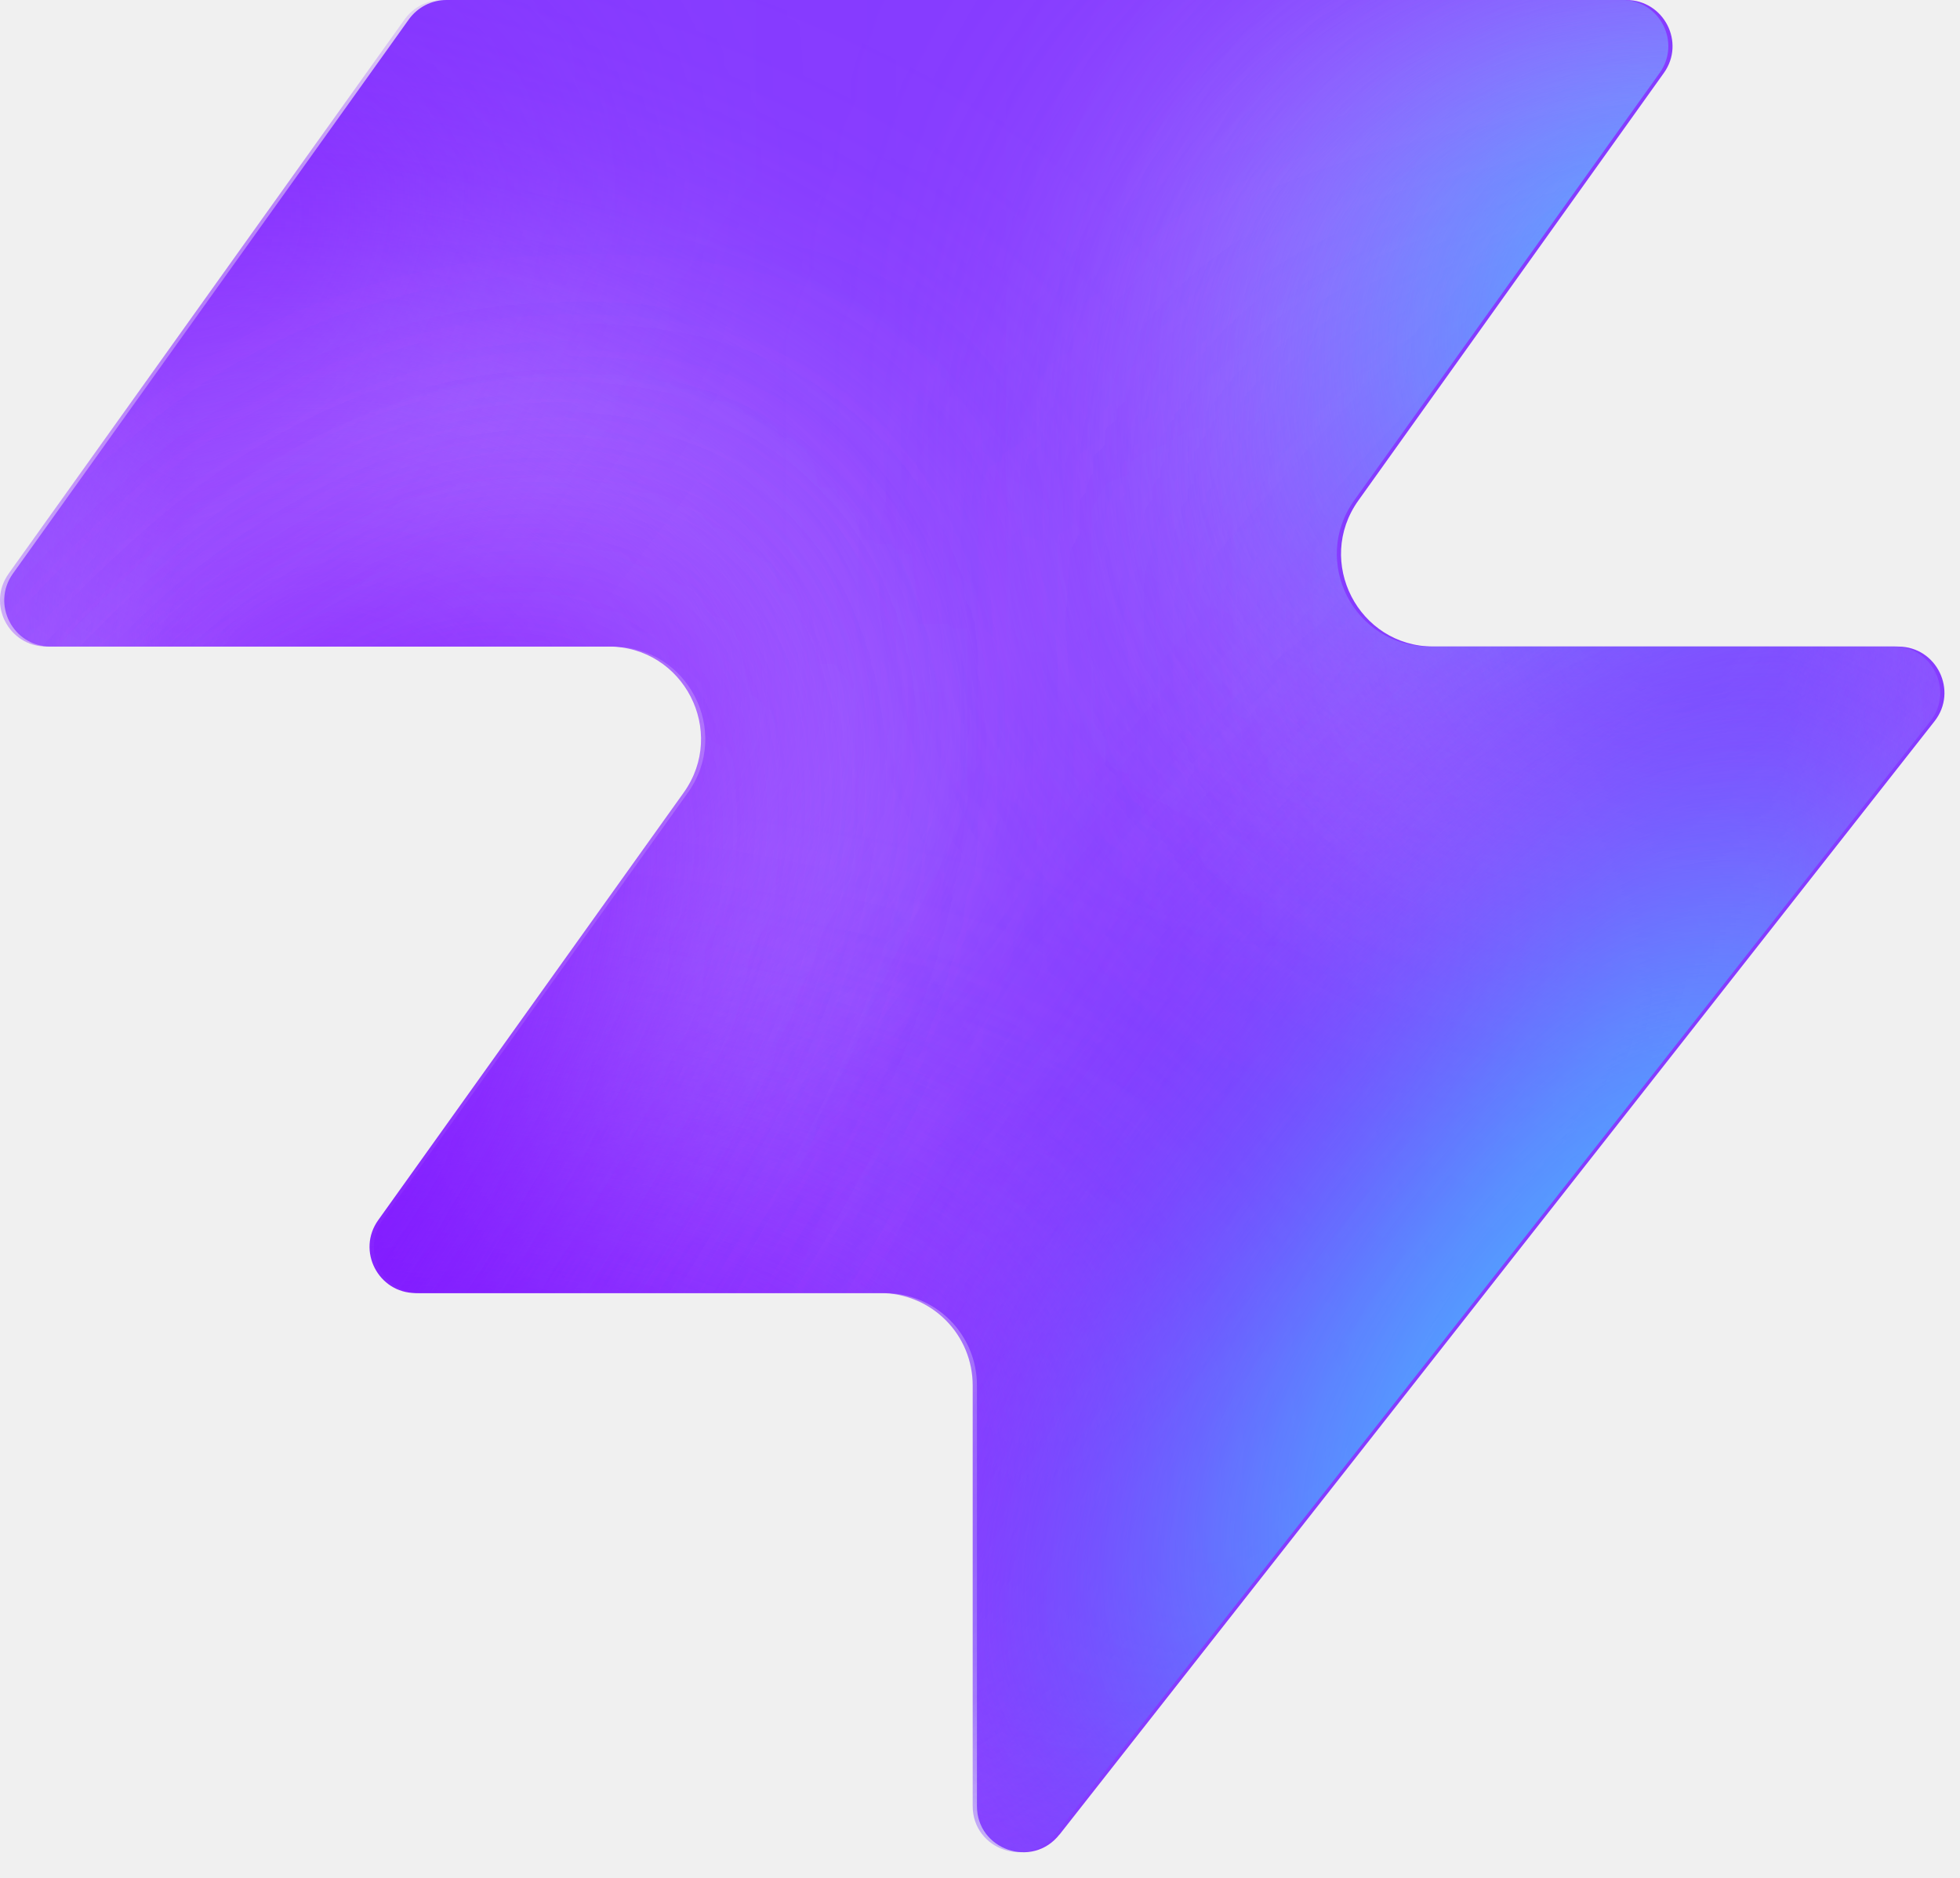
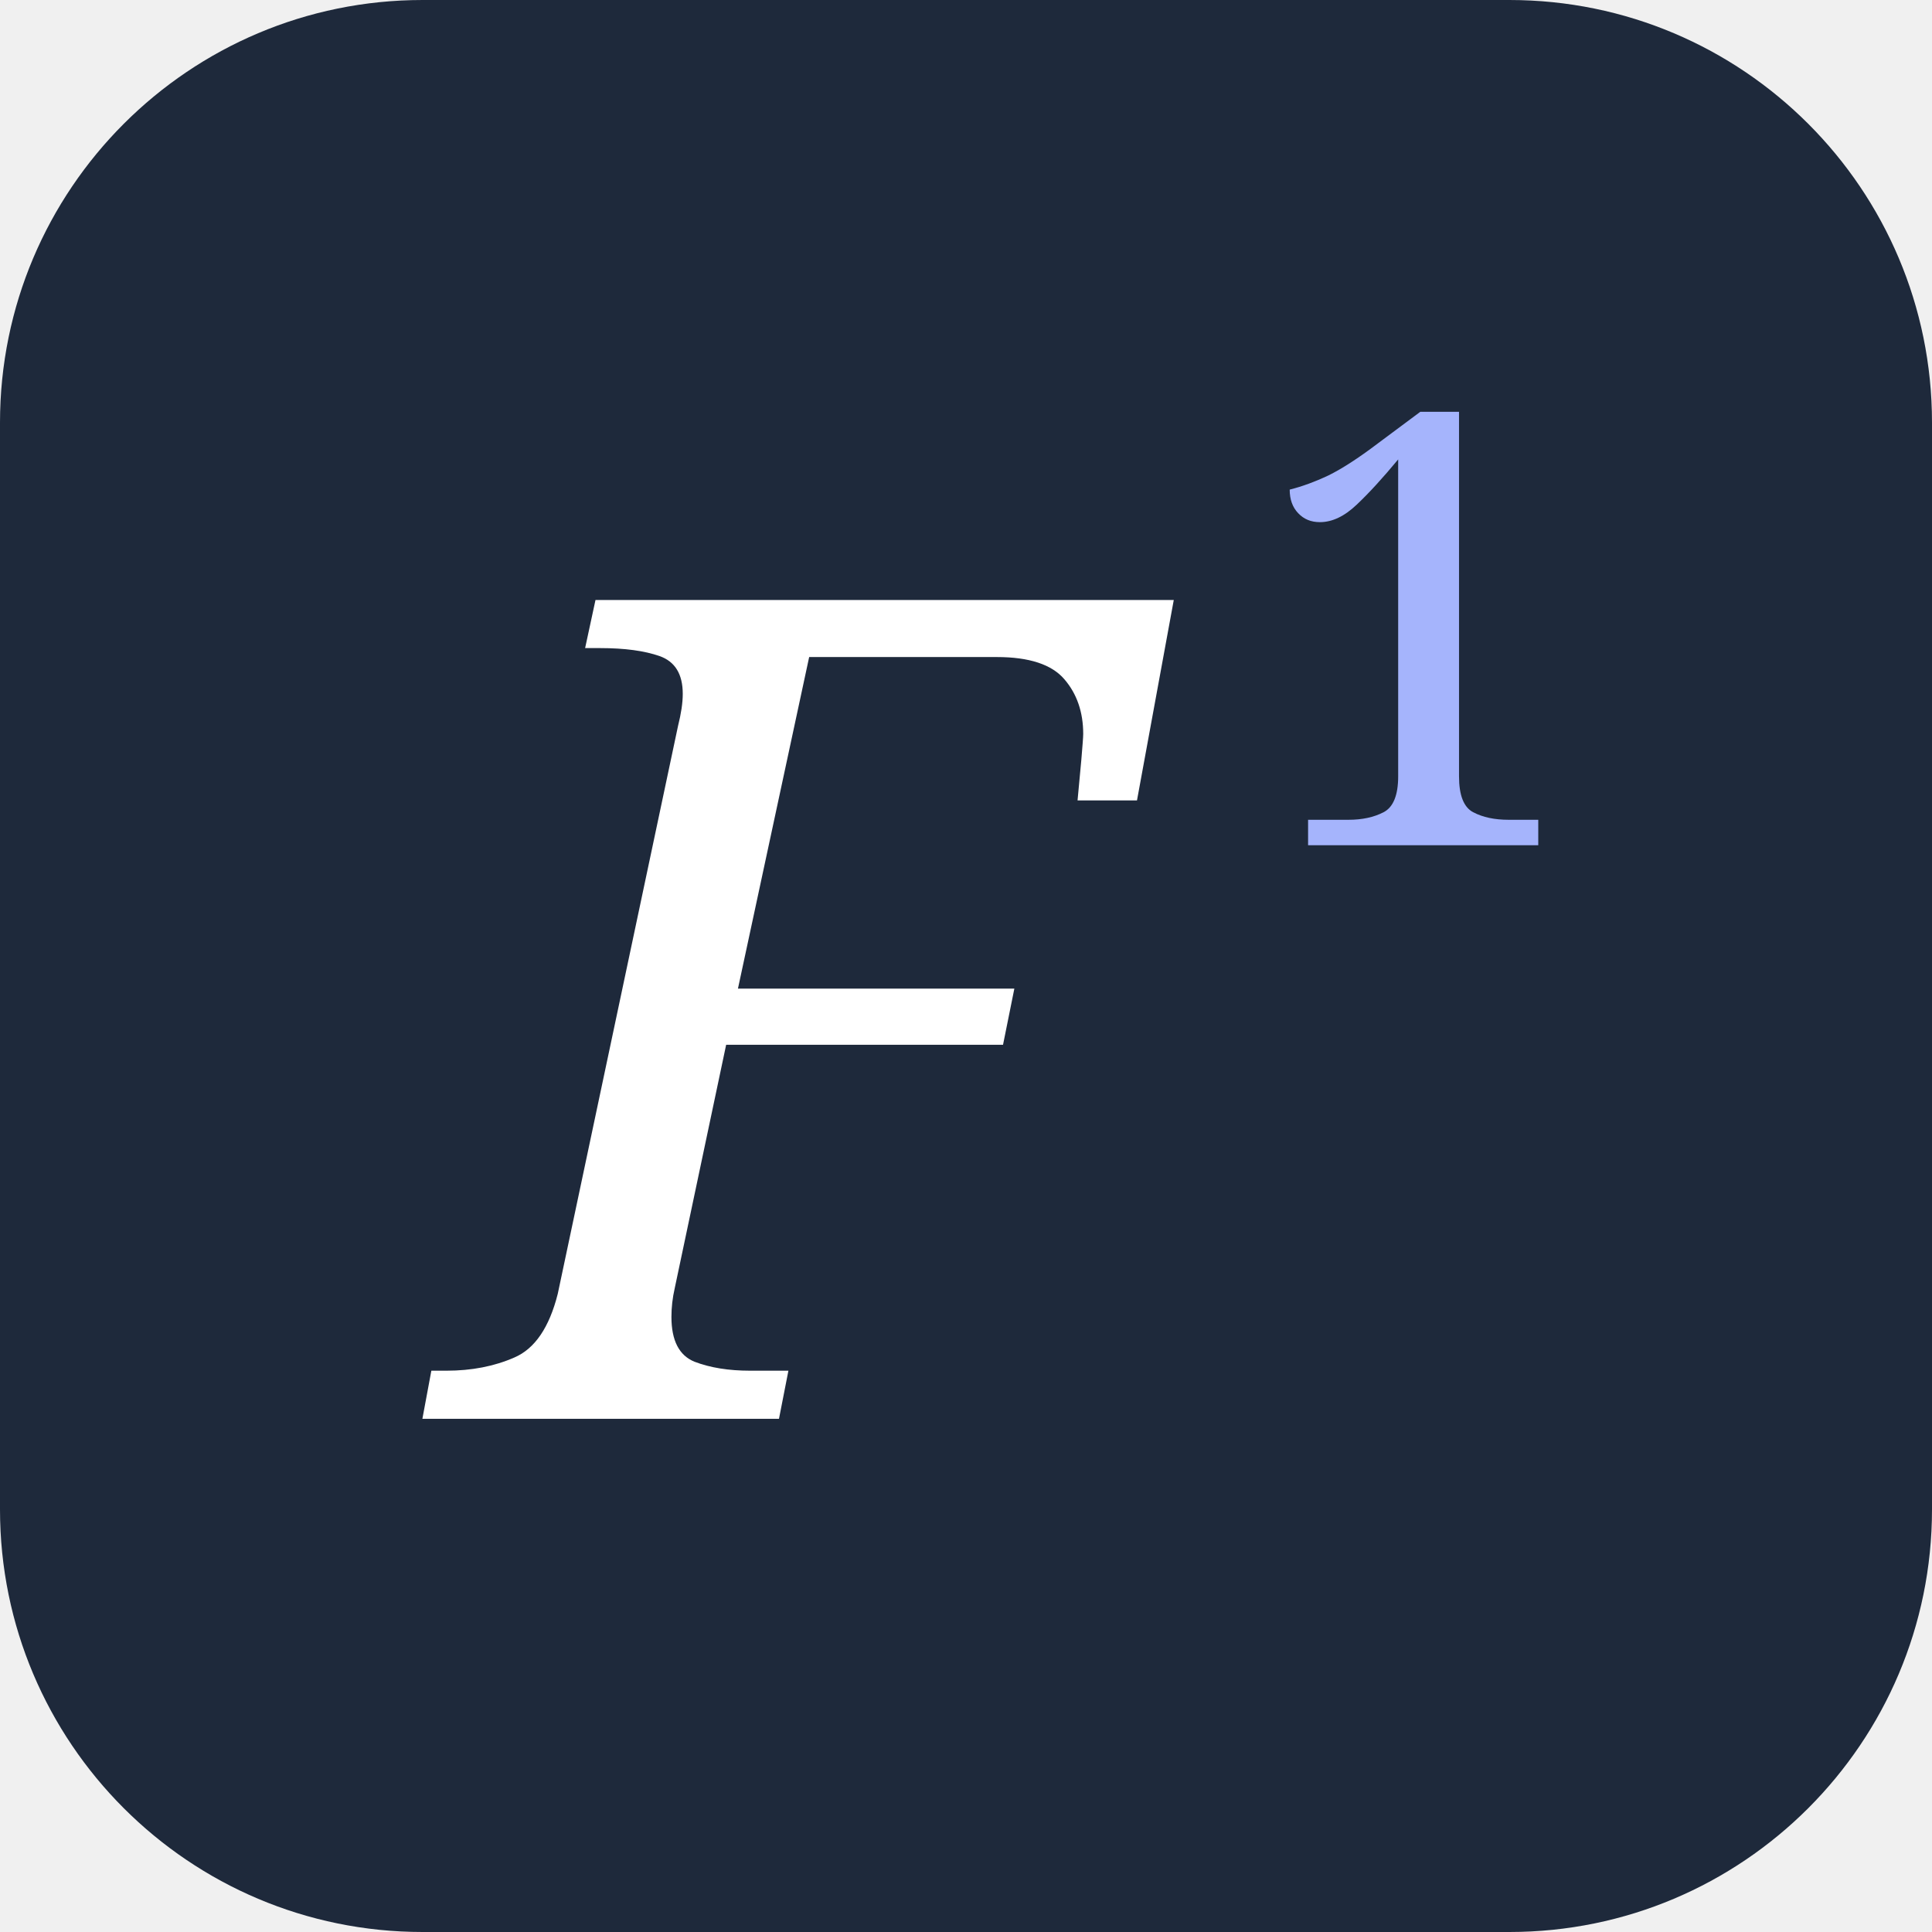
- <svg xmlns="http://www.w3.org/2000/svg" width="48" height="46" fill="none" viewBox="0 0 48 46">
-   <path fill="#863bff" d="M25.946 44.938c-.664.845-2.021.375-2.021-.698V33.937a2.26 2.26 0 0 0-2.262-2.262H10.287c-.92 0-1.456-1.04-.92-1.788l7.48-10.471c1.07-1.497 0-3.578-1.842-3.578H1.237c-.92 0-1.456-1.04-.92-1.788L10.013.474c.214-.297.556-.474.92-.474h28.894c.92 0 1.456 1.04.92 1.788l-7.48 10.471c-1.07 1.498 0 3.579 1.842 3.579h11.377c.943 0 1.473 1.088.89 1.83L25.947 44.94z" style="fill:#863bff;fill:color(display-p3 .525 .23 1);fill-opacity:1" />
-   <mask id="a" width="48" height="46" x="0" y="0" maskUnits="userSpaceOnUse" style="mask-type:alpha">
-     <path fill="#000" d="M25.842 44.938c-.664.844-2.021.375-2.021-.698V33.937a2.26 2.26 0 0 0-2.262-2.262H10.183c-.92 0-1.456-1.04-.92-1.788l7.48-10.471c1.07-1.498 0-3.579-1.842-3.579H1.133c-.92 0-1.456-1.04-.92-1.787L9.91.473c.214-.297.556-.474.92-.474h28.894c.92 0 1.456 1.04.92 1.788l-7.48 10.471c-1.07 1.498 0 3.578 1.842 3.578h11.377c.943 0 1.473 1.088.89 1.832L25.843 44.94z" style="fill:#000;fill-opacity:1" />
-   </mask>
-   <g mask="url(#a)">
-     <g filter="url(#b)">
-       <ellipse cx="5.508" cy="14.704" fill="#ede6ff" rx="5.508" ry="14.704" style="fill:#ede6ff;fill:color(display-p3 .927 .903 1);fill-opacity:1" transform="matrix(.00324 1 1 -.00324 -4.47 31.516)" />
-     </g>
-     <g filter="url(#c)">
-       <ellipse cx="10.399" cy="29.851" fill="#ede6ff" rx="10.399" ry="29.851" style="fill:#ede6ff;fill:color(display-p3 .927 .903 1);fill-opacity:1" transform="matrix(.00324 1 1 -.00324 -39.328 7.883)" />
-     </g>
-     <g filter="url(#d)">
-       <ellipse cx="5.508" cy="30.487" fill="#7e14ff" rx="5.508" ry="30.487" style="fill:#7e14ff;fill:color(display-p3 .492 .077 1);fill-opacity:1" transform="rotate(89.814 -25.913 -14.639)scale(1 -1)" />
-     </g>
-     <g filter="url(#e)">
-       <ellipse cx="5.508" cy="30.599" fill="#7e14ff" rx="5.508" ry="30.599" style="fill:#7e14ff;fill:color(display-p3 .492 .077 1);fill-opacity:1" transform="rotate(89.814 -32.644 -3.334)scale(1 -1)" />
-     </g>
-     <g filter="url(#f)">
-       <ellipse cx="5.508" cy="30.599" fill="#7e14ff" rx="5.508" ry="30.599" style="fill:#7e14ff;fill:color(display-p3 .492 .077 1);fill-opacity:1" transform="matrix(.00324 1 1 -.00324 -34.34 30.47)" />
-     </g>
-     <g filter="url(#g)">
-       <ellipse cx="14.072" cy="22.078" fill="#ede6ff" rx="14.072" ry="22.078" style="fill:#ede6ff;fill:color(display-p3 .927 .903 1);fill-opacity:1" transform="rotate(93.35 24.506 48.493)scale(-1 1)" />
-     </g>
-     <g filter="url(#h)">
-       <ellipse cx="3.47" cy="21.501" fill="#7e14ff" rx="3.47" ry="21.501" style="fill:#7e14ff;fill:color(display-p3 .492 .077 1);fill-opacity:1" transform="rotate(89.009 28.708 47.59)scale(-1 1)" />
-     </g>
-     <g filter="url(#i)">
-       <ellipse cx="3.47" cy="21.501" fill="#7e14ff" rx="3.47" ry="21.501" style="fill:#7e14ff;fill:color(display-p3 .492 .077 1);fill-opacity:1" transform="rotate(89.009 28.708 47.59)scale(-1 1)" />
-     </g>
-     <g filter="url(#j)">
-       <ellipse cx=".387" cy="8.972" fill="#7e14ff" rx="4.407" ry="29.108" style="fill:#7e14ff;fill:color(display-p3 .492 .077 1);fill-opacity:1" transform="rotate(39.51 .387 8.972)" />
-     </g>
-     <g filter="url(#k)">
-       <ellipse cx="47.523" cy="-6.092" fill="#7e14ff" rx="4.407" ry="29.108" style="fill:#7e14ff;fill:color(display-p3 .492 .077 1);fill-opacity:1" transform="rotate(37.892 47.523 -6.092)" />
-     </g>
-     <g filter="url(#l)">
-       <ellipse cx="41.412" cy="6.333" fill="#47bfff" rx="5.971" ry="9.665" style="fill:#47bfff;fill:color(display-p3 .28 .748 1);fill-opacity:1" transform="rotate(37.892 41.412 6.333)" />
-     </g>
-     <g filter="url(#m)">
-       <ellipse cx="-1.879" cy="38.332" fill="#7e14ff" rx="4.407" ry="29.108" style="fill:#7e14ff;fill:color(display-p3 .492 .077 1);fill-opacity:1" transform="rotate(37.892 -1.88 38.332)" />
-     </g>
-     <g filter="url(#n)">
-       <ellipse cx="-1.879" cy="38.332" fill="#7e14ff" rx="4.407" ry="29.108" style="fill:#7e14ff;fill:color(display-p3 .492 .077 1);fill-opacity:1" transform="rotate(37.892 -1.88 38.332)" />
-     </g>
-     <g filter="url(#o)">
-       <ellipse cx="35.651" cy="29.907" fill="#7e14ff" rx="4.407" ry="29.108" style="fill:#7e14ff;fill:color(display-p3 .492 .077 1);fill-opacity:1" transform="rotate(37.892 35.651 29.907)" />
-     </g>
-     <g filter="url(#p)">
-       <ellipse cx="38.418" cy="32.4" fill="#47bfff" rx="5.971" ry="15.297" style="fill:#47bfff;fill:color(display-p3 .28 .748 1);fill-opacity:1" transform="rotate(37.892 38.418 32.4)" />
-     </g>
-   </g>
-   <defs>
-     <filter id="b" width="60.045" height="41.654" x="-19.77" y="16.149" color-interpolation-filters="sRGB" filterUnits="userSpaceOnUse">
-       <feFlood flood-opacity="0" result="BackgroundImageFix" />
-       <feBlend in="SourceGraphic" in2="BackgroundImageFix" result="shape" />
-       <feGaussianBlur result="effect1_foregroundBlur_2002_17158" stdDeviation="7.659" />
-     </filter>
-     <filter id="c" width="90.34" height="51.437" x="-54.613" y="-7.533" color-interpolation-filters="sRGB" filterUnits="userSpaceOnUse">
-       <feFlood flood-opacity="0" result="BackgroundImageFix" />
-       <feBlend in="SourceGraphic" in2="BackgroundImageFix" result="shape" />
-       <feGaussianBlur result="effect1_foregroundBlur_2002_17158" stdDeviation="7.659" />
-     </filter>
-     <filter id="d" width="79.355" height="29.4" x="-49.64" y="2.03" color-interpolation-filters="sRGB" filterUnits="userSpaceOnUse">
-       <feFlood flood-opacity="0" result="BackgroundImageFix" />
-       <feBlend in="SourceGraphic" in2="BackgroundImageFix" result="shape" />
-       <feGaussianBlur result="effect1_foregroundBlur_2002_17158" stdDeviation="4.596" />
-     </filter>
-     <filter id="e" width="79.579" height="29.4" x="-45.045" y="20.029" color-interpolation-filters="sRGB" filterUnits="userSpaceOnUse">
-       <feFlood flood-opacity="0" result="BackgroundImageFix" />
-       <feBlend in="SourceGraphic" in2="BackgroundImageFix" result="shape" />
-       <feGaussianBlur result="effect1_foregroundBlur_2002_17158" stdDeviation="4.596" />
-     </filter>
-     <filter id="f" width="79.579" height="29.4" x="-43.513" y="21.178" color-interpolation-filters="sRGB" filterUnits="userSpaceOnUse">
-       <feFlood flood-opacity="0" result="BackgroundImageFix" />
-       <feBlend in="SourceGraphic" in2="BackgroundImageFix" result="shape" />
-       <feGaussianBlur result="effect1_foregroundBlur_2002_17158" stdDeviation="4.596" />
-     </filter>
-     <filter id="g" width="74.749" height="58.852" x="15.756" y="-17.901" color-interpolation-filters="sRGB" filterUnits="userSpaceOnUse">
-       <feFlood flood-opacity="0" result="BackgroundImageFix" />
-       <feBlend in="SourceGraphic" in2="BackgroundImageFix" result="shape" />
-       <feGaussianBlur result="effect1_foregroundBlur_2002_17158" stdDeviation="7.659" />
-     </filter>
-     <filter id="h" width="61.377" height="25.362" x="23.548" y="2.284" color-interpolation-filters="sRGB" filterUnits="userSpaceOnUse">
-       <feFlood flood-opacity="0" result="BackgroundImageFix" />
-       <feBlend in="SourceGraphic" in2="BackgroundImageFix" result="shape" />
-       <feGaussianBlur result="effect1_foregroundBlur_2002_17158" stdDeviation="4.596" />
-     </filter>
-     <filter id="i" width="61.377" height="25.362" x="23.548" y="2.284" color-interpolation-filters="sRGB" filterUnits="userSpaceOnUse">
-       <feFlood flood-opacity="0" result="BackgroundImageFix" />
-       <feBlend in="SourceGraphic" in2="BackgroundImageFix" result="shape" />
-       <feGaussianBlur result="effect1_foregroundBlur_2002_17158" stdDeviation="4.596" />
-     </filter>
-     <filter id="j" width="56.045" height="63.649" x="-27.636" y="-22.853" color-interpolation-filters="sRGB" filterUnits="userSpaceOnUse">
-       <feFlood flood-opacity="0" result="BackgroundImageFix" />
-       <feBlend in="SourceGraphic" in2="BackgroundImageFix" result="shape" />
-       <feGaussianBlur result="effect1_foregroundBlur_2002_17158" stdDeviation="4.596" />
-     </filter>
-     <filter id="k" width="54.814" height="64.646" x="20.116" y="-38.415" color-interpolation-filters="sRGB" filterUnits="userSpaceOnUse">
-       <feFlood flood-opacity="0" result="BackgroundImageFix" />
-       <feBlend in="SourceGraphic" in2="BackgroundImageFix" result="shape" />
-       <feGaussianBlur result="effect1_foregroundBlur_2002_17158" stdDeviation="4.596" />
-     </filter>
-     <filter id="l" width="33.541" height="35.313" x="24.641" y="-11.323" color-interpolation-filters="sRGB" filterUnits="userSpaceOnUse">
-       <feFlood flood-opacity="0" result="BackgroundImageFix" />
-       <feBlend in="SourceGraphic" in2="BackgroundImageFix" result="shape" />
-       <feGaussianBlur result="effect1_foregroundBlur_2002_17158" stdDeviation="4.596" />
-     </filter>
-     <filter id="m" width="54.814" height="64.646" x="-29.286" y="6.009" color-interpolation-filters="sRGB" filterUnits="userSpaceOnUse">
-       <feFlood flood-opacity="0" result="BackgroundImageFix" />
-       <feBlend in="SourceGraphic" in2="BackgroundImageFix" result="shape" />
-       <feGaussianBlur result="effect1_foregroundBlur_2002_17158" stdDeviation="4.596" />
-     </filter>
-     <filter id="n" width="54.814" height="64.646" x="-29.286" y="6.009" color-interpolation-filters="sRGB" filterUnits="userSpaceOnUse">
-       <feFlood flood-opacity="0" result="BackgroundImageFix" />
-       <feBlend in="SourceGraphic" in2="BackgroundImageFix" result="shape" />
-       <feGaussianBlur result="effect1_foregroundBlur_2002_17158" stdDeviation="4.596" />
-     </filter>
-     <filter id="o" width="54.814" height="64.646" x="8.244" y="-2.416" color-interpolation-filters="sRGB" filterUnits="userSpaceOnUse">
-       <feFlood flood-opacity="0" result="BackgroundImageFix" />
-       <feBlend in="SourceGraphic" in2="BackgroundImageFix" result="shape" />
-       <feGaussianBlur result="effect1_foregroundBlur_2002_17158" stdDeviation="4.596" />
-     </filter>
-     <filter id="p" width="39.409" height="43.623" x="18.713" y="10.588" color-interpolation-filters="sRGB" filterUnits="userSpaceOnUse">
-       <feFlood flood-opacity="0" result="BackgroundImageFix" />
-       <feBlend in="SourceGraphic" in2="BackgroundImageFix" result="shape" />
-       <feGaussianBlur result="effect1_foregroundBlur_2002_17158" stdDeviation="4.596" />
-     </filter>
-   </defs>
+ <svg xmlns="http://www.w3.org/2000/svg" viewBox="0 0 64 64">
+   <rect width="64" height="64" rx="14" fill="#1e293b" />
+   <text x="26" y="47" font-size="38" text-anchor="middle" fill="#fff" font-family="Georgia,serif" font-style="italic">F</text>
+   <text x="47" y="28" font-size="20" text-anchor="middle" fill="#a5b4fc" font-family="Georgia,serif">1</text>
</svg>
